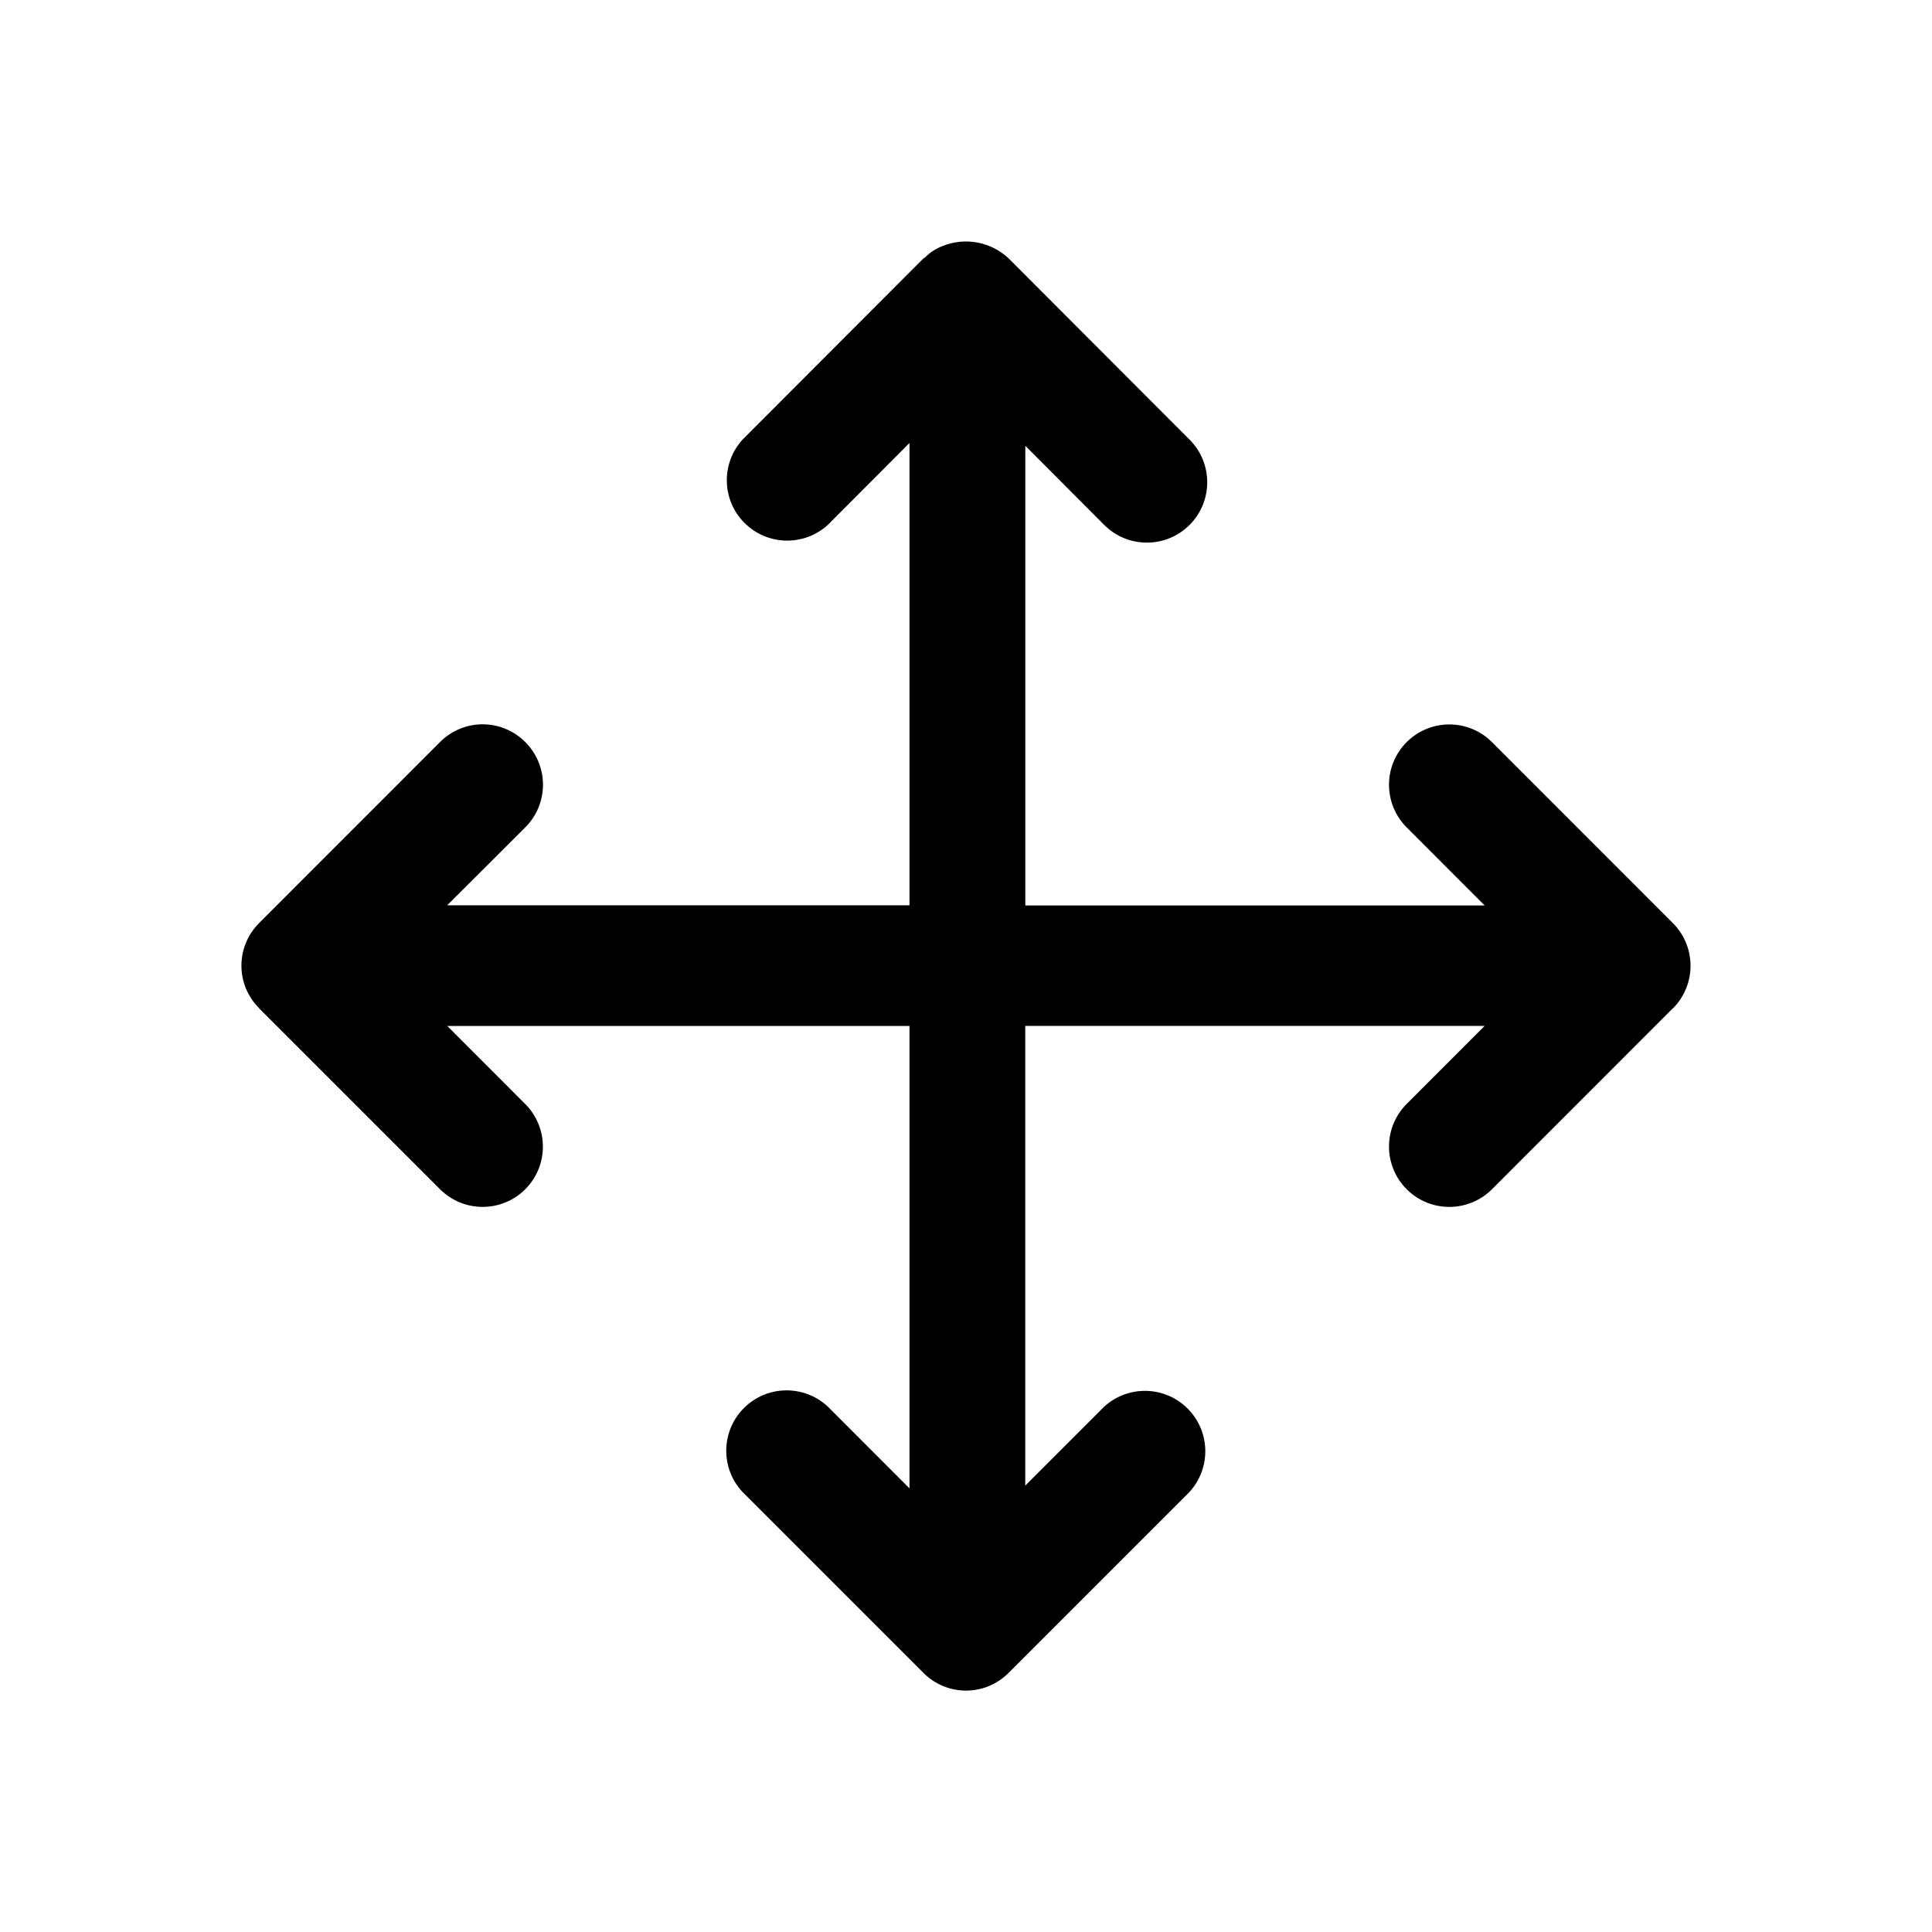
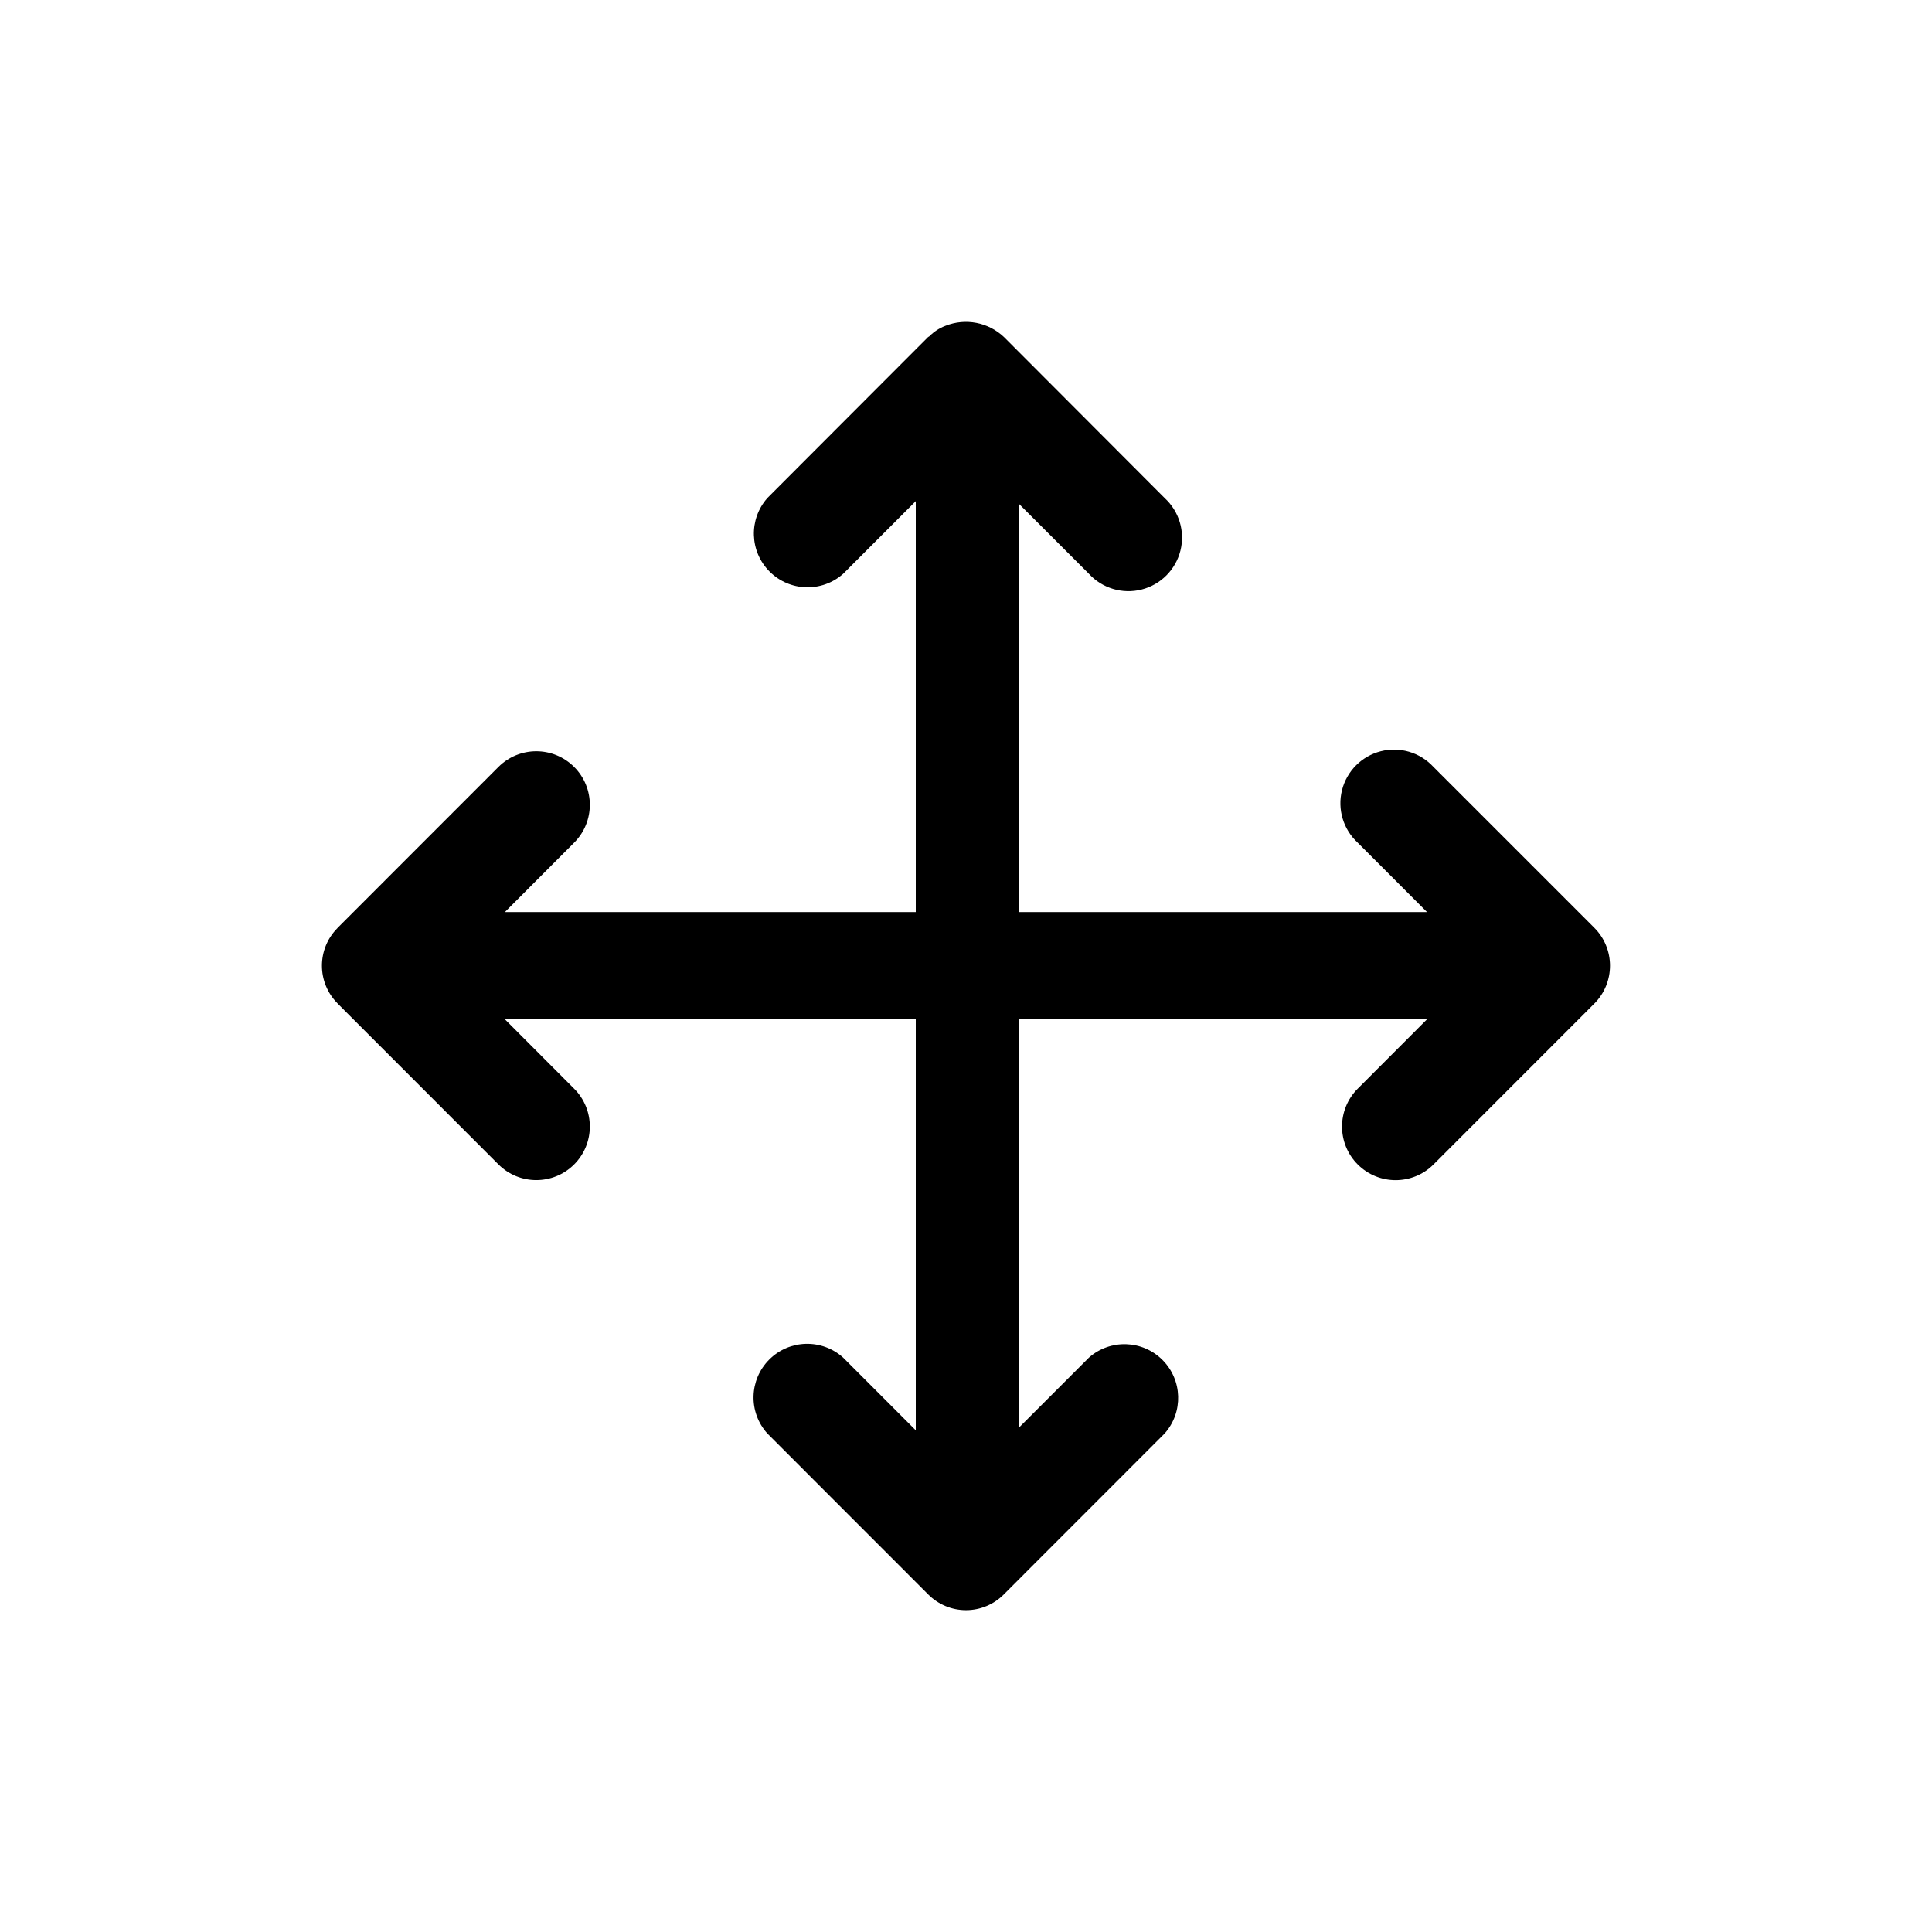
<svg xmlns="http://www.w3.org/2000/svg" fill="none" viewBox="0 0 24 24">
-   <path fill="currentColor" fill-rule="evenodd" d="m20.78 12.526-2.246 2.247a.748.748 0 1 1-1.06-1.059l.969-.97h-5.707v5.711l.982-.982a.75.75 0 0 1 1.059 1.06L12.53 20.78a.745.745 0 0 1-1.06 0l-2.247-2.247a.75.75 0 0 1 1.06-1.06l1.015 1.016v-5.744H5.556l.969.97a.748.748 0 1 1-1.059 1.058l-2.247-2.247c-.002-.003-.002-.005-.004-.006a.745.745 0 0 1 0-1.049l.004-.005 2.247-2.248a.746.746 0 0 1 1.059 0 .748.748 0 0 1 0 1.06l-.97.968h5.743V5.503L10.284 6.52a.75.75 0 0 1-1.06-1.059l2.246-2.25c.005-.004.013-.006.018-.01a.624.624 0 0 1 .224-.146.775.775 0 0 1 .819.156l2.246 2.25a.749.749 0 1 1-1.06 1.06l-.98-.983v5.71h5.706l-.969-.97a.749.749 0 0 1 1.06-1.059l2.247 2.248a.75.75 0 0 1 0 1.06Z" clip-rule="evenodd" />
+   <path fill="currentColor" fill-rule="evenodd" d="m19.805 12.467-1.997 1.998a.665.665 0 1 1-.942-.941l.861-.862h-5.073v5.076l.873-.873a.667.667 0 0 1 .941.942l-1.997 1.998a.662.662 0 0 1-.942 0l-1.997-1.998a.667.667 0 0 1 .942-.942l.902.903v-5.106H6.272l.86.862a.665.665 0 1 1-.94.941l-1.997-1.998-.004-.005a.662.662 0 0 1 0-.932l.004-.005 1.997-1.998a.665.665 0 1 1 .94.941l-.86.862h5.104V6.225l-.902.903a.667.667 0 0 1-.942-.941l1.997-2c.004-.004.011-.005.016-.01a.554.554 0 0 1 .2-.13.688.688 0 0 1 .727.14l1.996 2a.666.666 0 1 1-.941.941l-.873-.873v5.075h5.073l-.86-.861a.666.666 0 1 1 .94-.942l1.998 1.998c.26.26.26.682 0 .942Z" clip-rule="evenodd" />
</svg>
